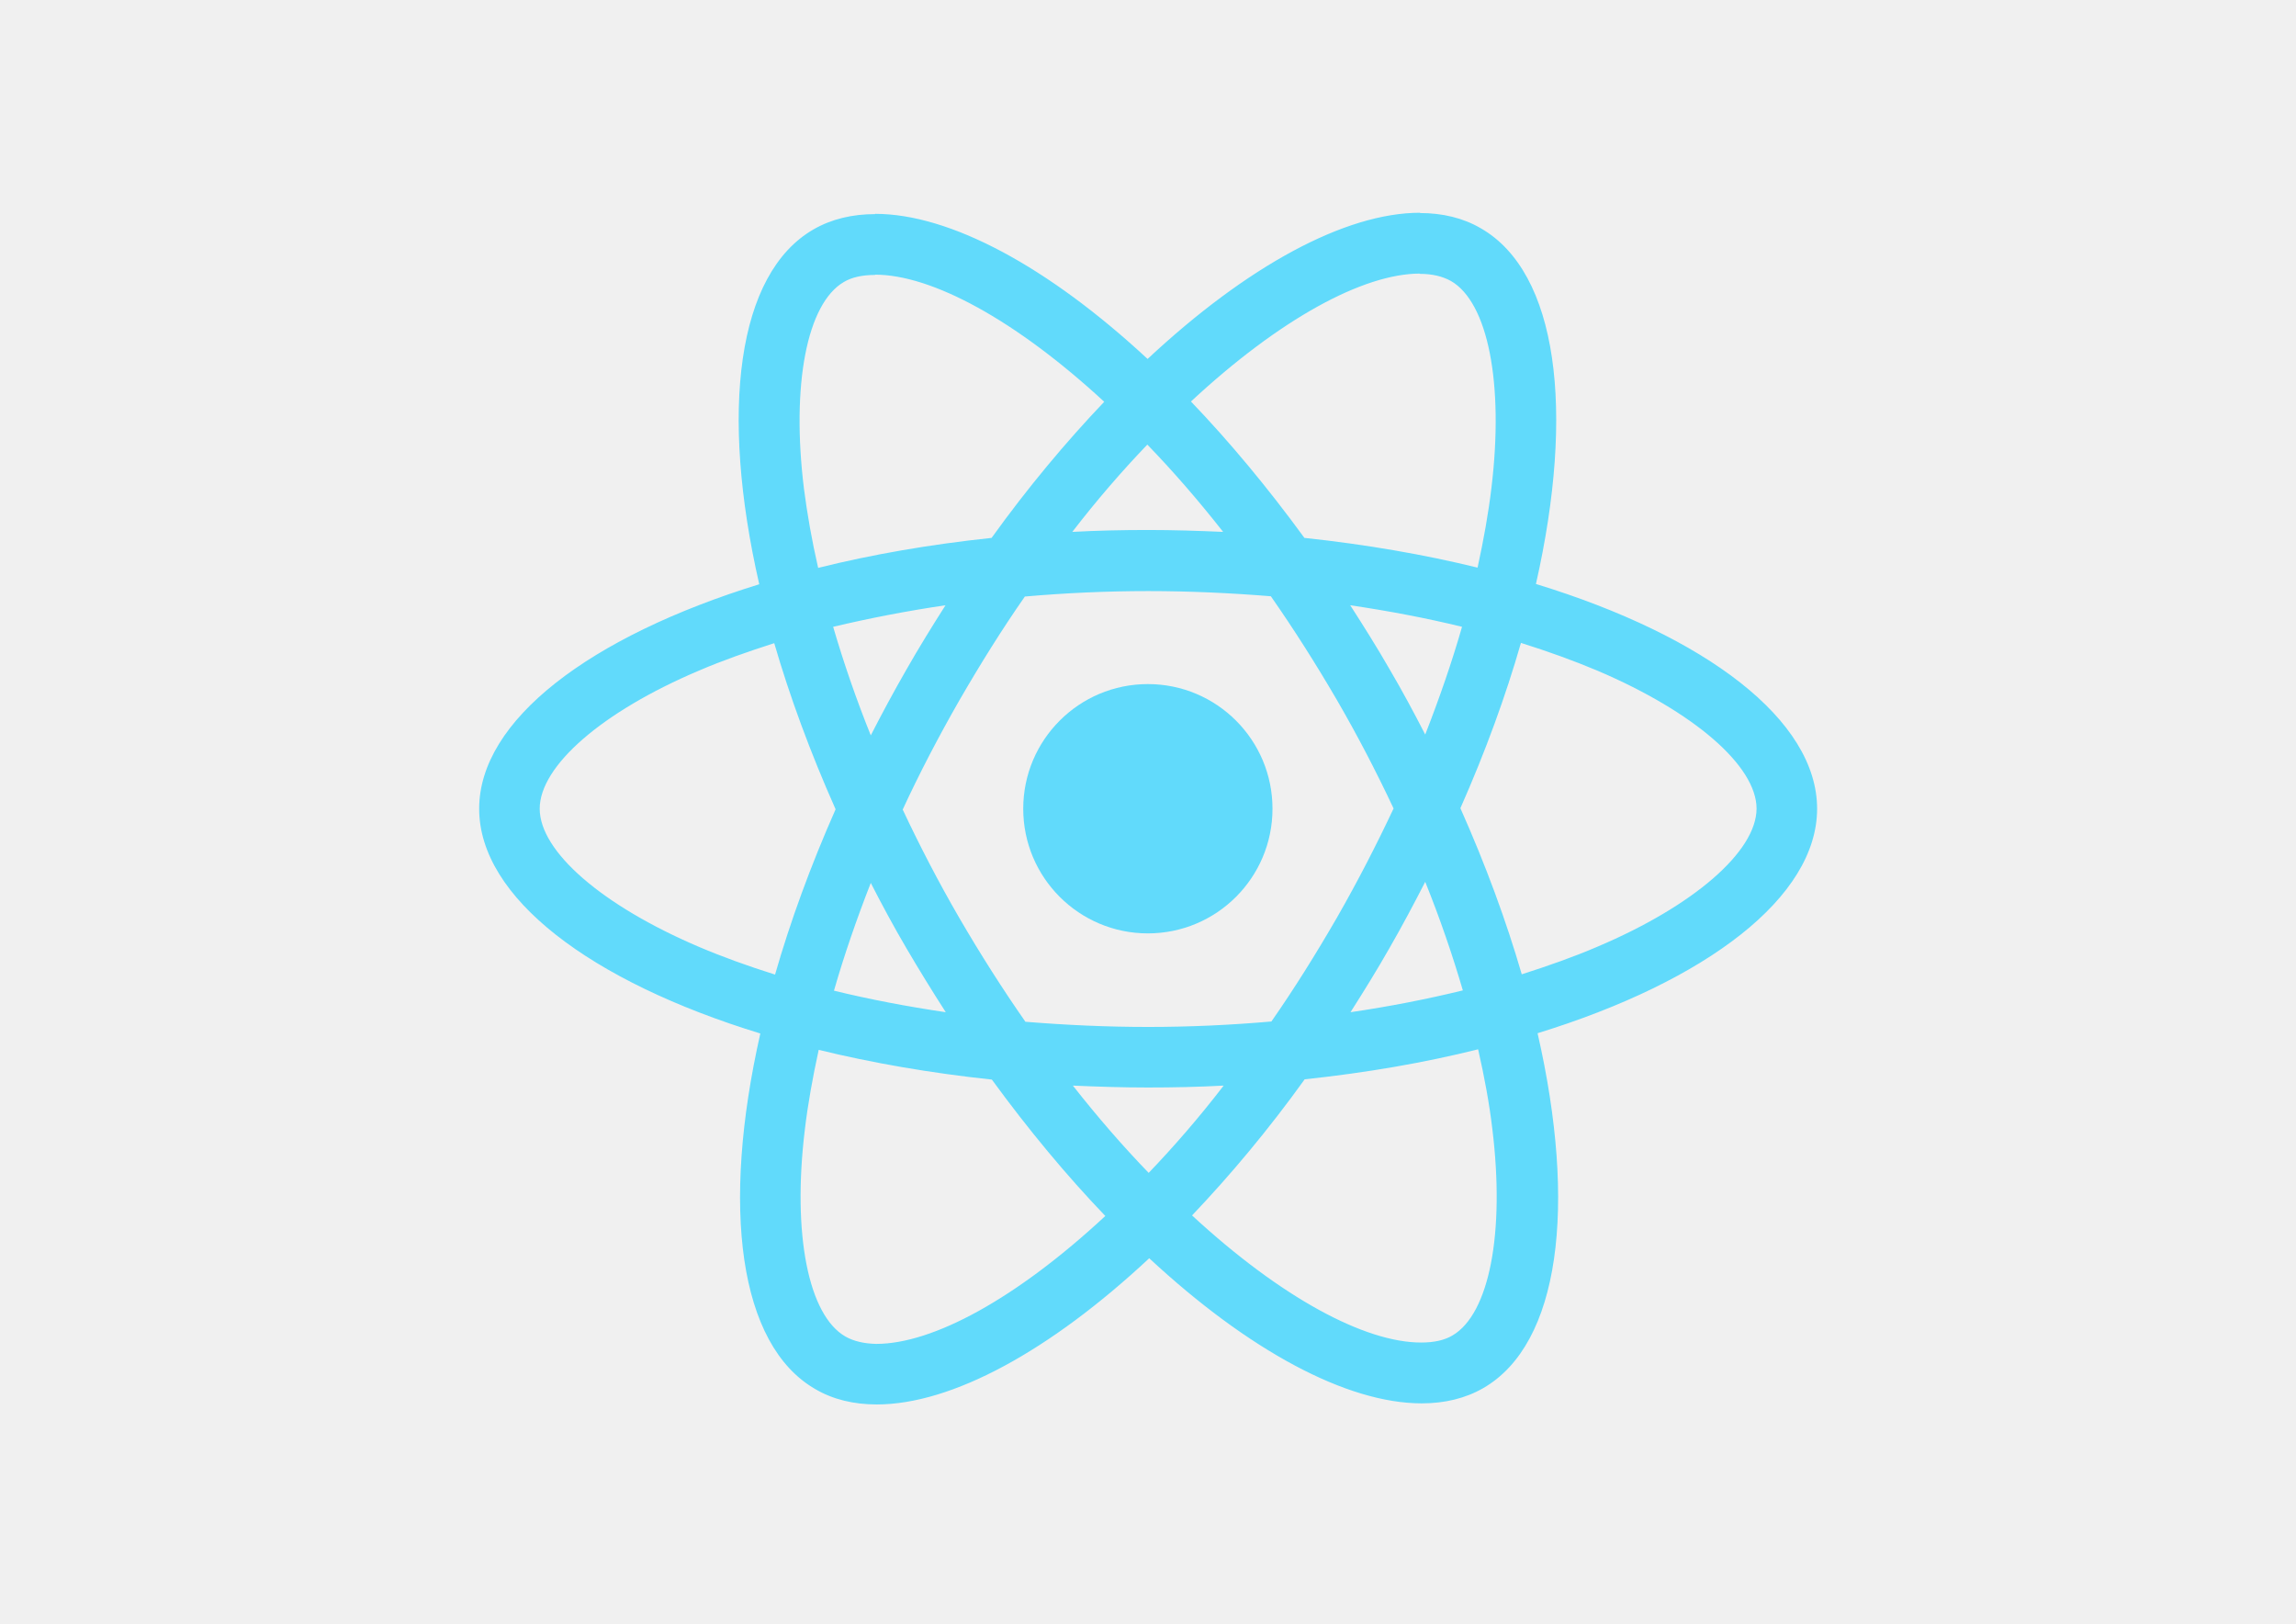
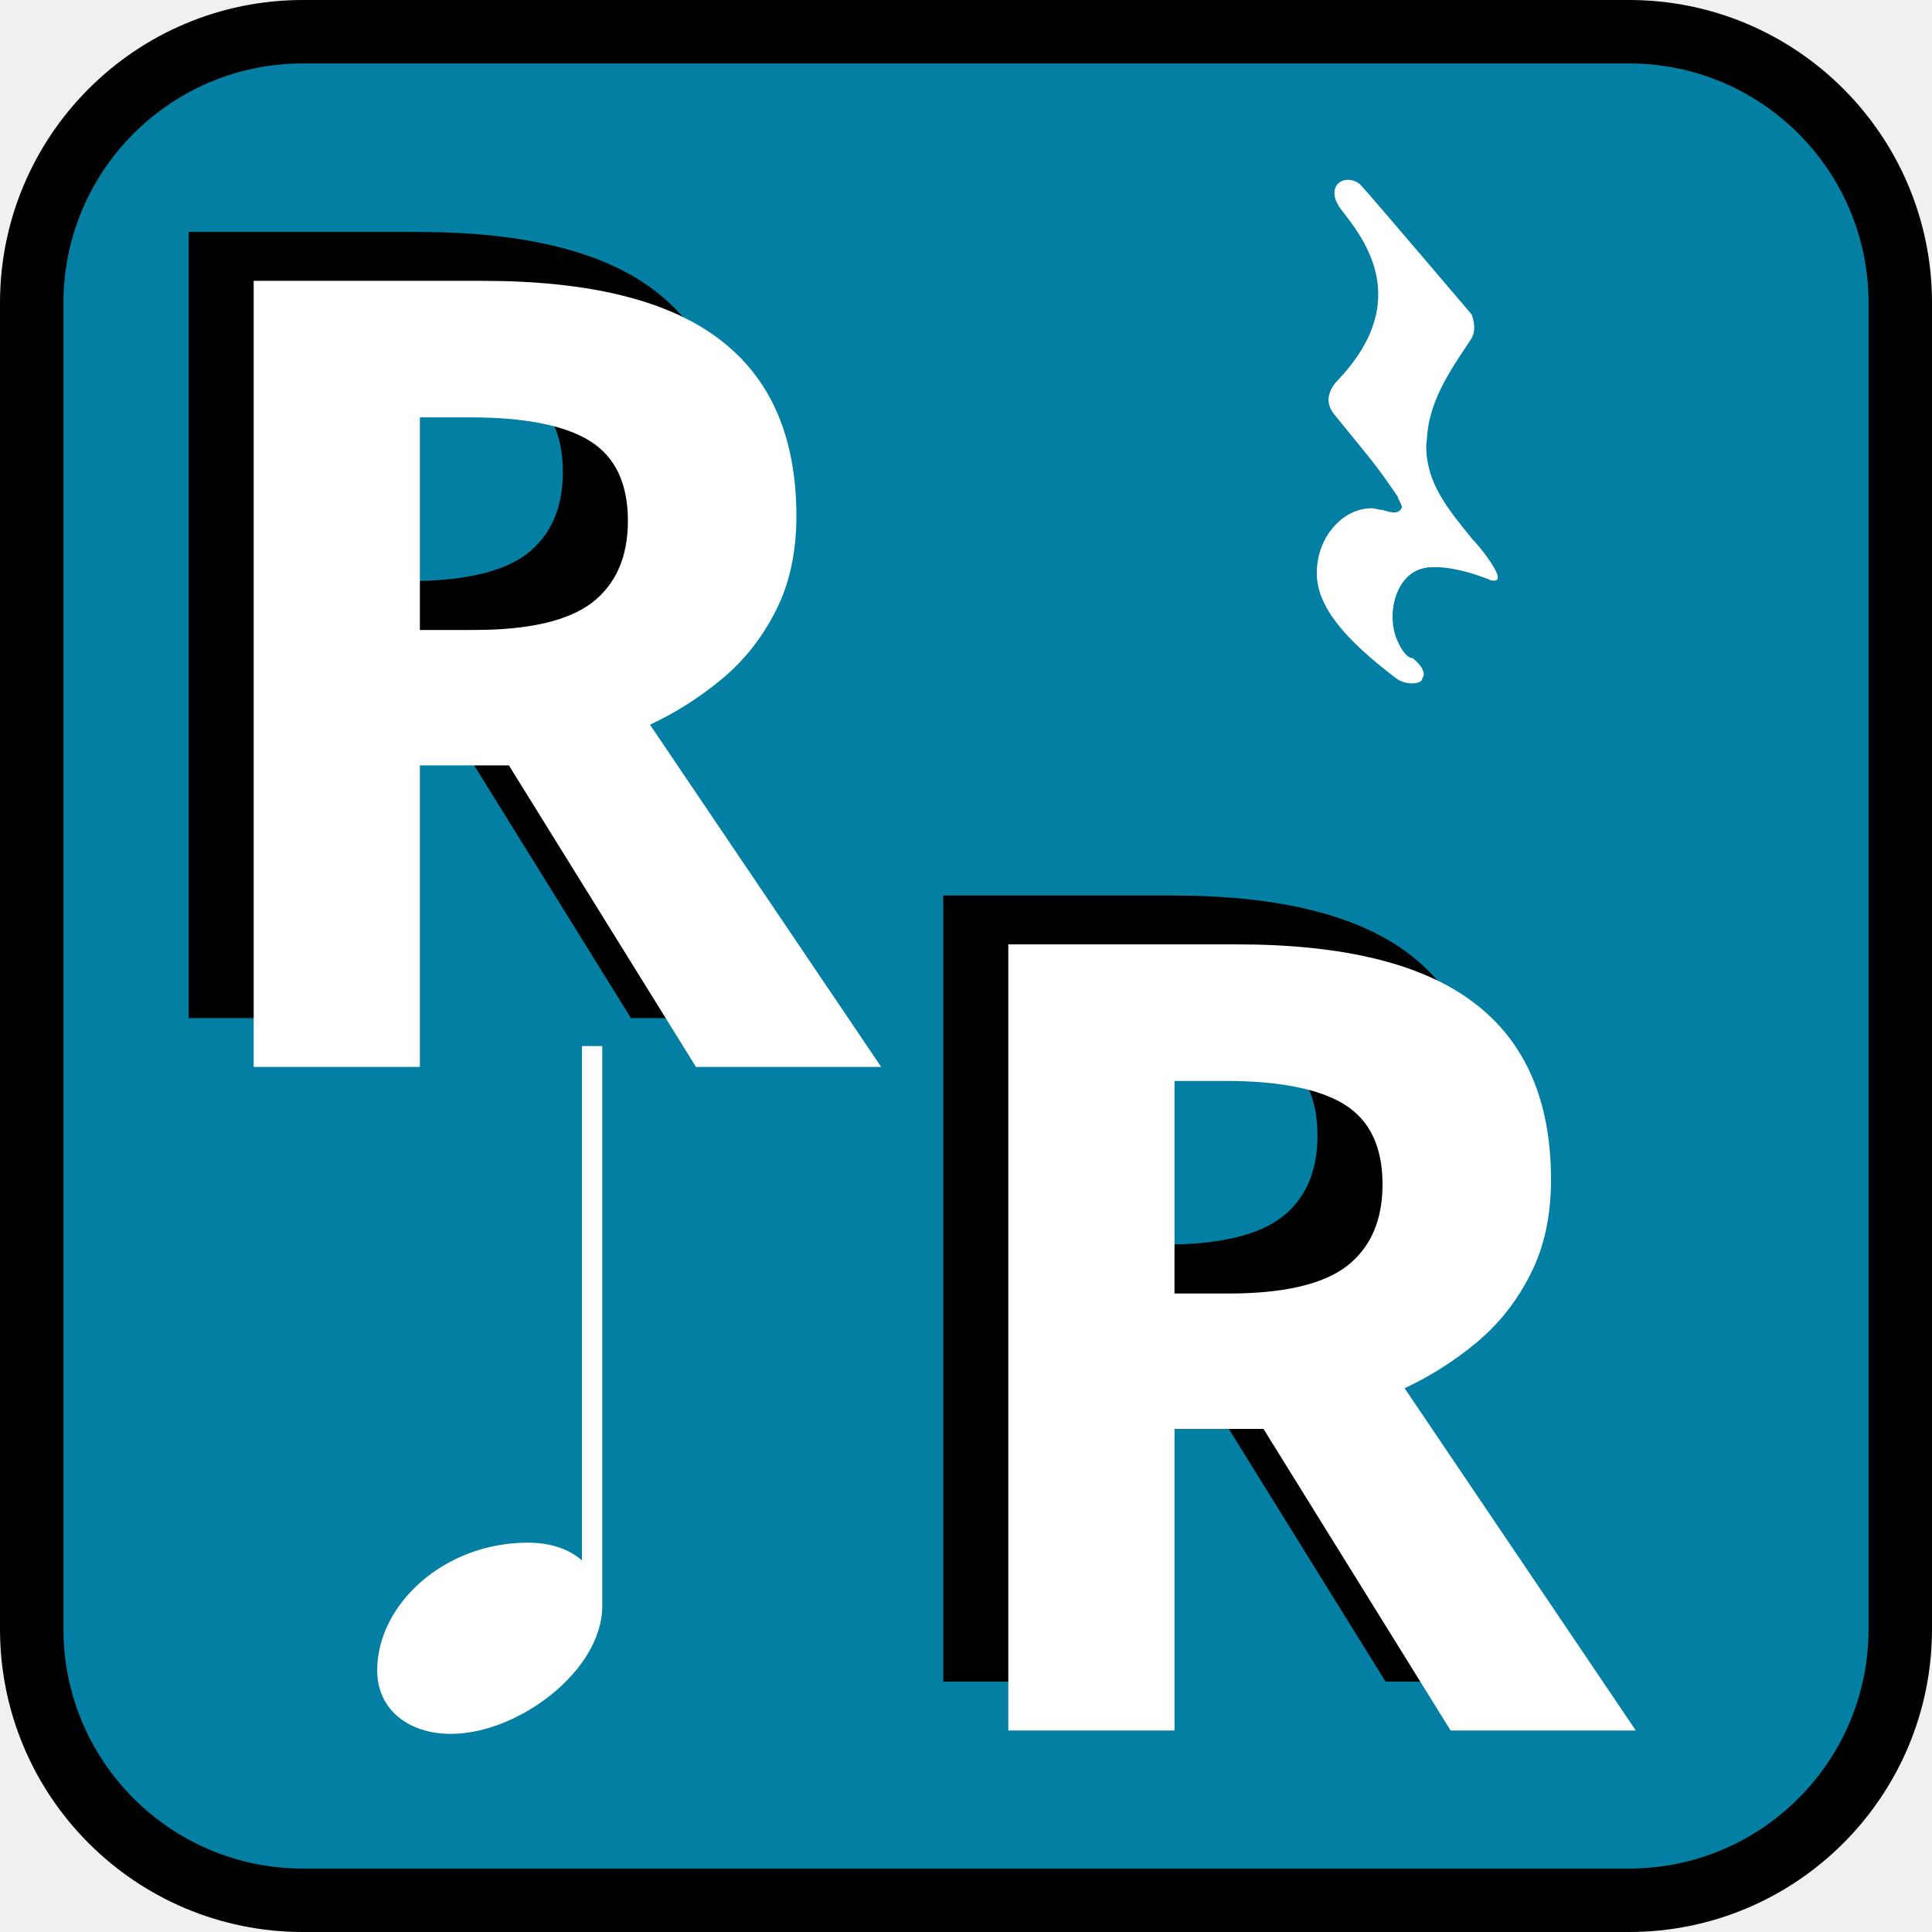
- <svg xmlns="http://www.w3.org/2000/svg" viewBox="0 0 841.9 595.3">
-   <g fill="#61DAFB">
-     <path d="M666.3 296.5c0-32.5-40.7-63.3-103.1-82.4 14.4-63.6 8-114.2-20.2-130.4-6.5-3.8-14.1-5.6-22.4-5.6v22.3c4.6 0 8.3.9 11.4 2.6 13.6 7.8 19.5 37.5 14.9 75.7-1.1 9.4-2.9 19.3-5.1 29.4-19.6-4.8-41-8.5-63.5-10.9-13.5-18.5-27.5-35.3-41.6-50 32.6-30.3 63.2-46.9 84-46.9V78c-27.5 0-63.5 19.6-99.9 53.6-36.4-33.8-72.4-53.2-99.9-53.2v22.3c20.7 0 51.4 16.5 84 46.6-14 14.7-28 31.4-41.3 49.9-22.6 2.4-44 6.1-63.6 11-2.3-10-4-19.7-5.2-29-4.7-38.2 1.1-67.9 14.6-75.8 3-1.8 6.9-2.6 11.5-2.6V78.5c-8.4 0-16 1.8-22.6 5.6-28.1 16.2-34.4 66.7-19.9 130.1-62.2 19.2-102.7 49.9-102.7 82.3 0 32.5 40.7 63.3 103.1 82.4-14.4 63.6-8 114.2 20.2 130.4 6.5 3.8 14.1 5.6 22.5 5.6 27.5 0 63.5-19.6 99.9-53.6 36.4 33.8 72.4 53.2 99.9 53.2 8.4 0 16-1.8 22.6-5.6 28.1-16.2 34.4-66.7 19.9-130.1 62-19.1 102.5-49.9 102.5-82.3zm-130.2-66.7c-3.7 12.9-8.3 26.2-13.5 39.5-4.1-8-8.4-16-13.1-24-4.6-8-9.5-15.8-14.4-23.4 14.2 2.1 27.9 4.7 41 7.9zm-45.8 106.5c-7.8 13.5-15.8 26.3-24.1 38.2-14.9 1.3-30 2-45.2 2-15.1 0-30.2-.7-45-1.9-8.3-11.9-16.4-24.6-24.2-38-7.6-13.1-14.5-26.4-20.8-39.8 6.2-13.4 13.2-26.8 20.7-39.9 7.8-13.5 15.8-26.3 24.1-38.2 14.9-1.3 30-2 45.2-2 15.1 0 30.2.7 45 1.9 8.3 11.9 16.4 24.6 24.2 38 7.6 13.1 14.5 26.4 20.8 39.8-6.3 13.4-13.2 26.8-20.7 39.9zm32.3-13c5.4 13.4 10 26.8 13.8 39.8-13.1 3.2-26.9 5.9-41.2 8 4.9-7.7 9.8-15.6 14.4-23.7 4.6-8 8.9-16.1 13-24.1zM421.2 430c-9.3-9.6-18.6-20.3-27.8-32 9 .4 18.2.7 27.5.7 9.4 0 18.7-.2 27.8-.7-9 11.7-18.3 22.4-27.5 32zm-74.4-58.9c-14.2-2.1-27.9-4.7-41-7.9 3.7-12.9 8.3-26.2 13.5-39.5 4.1 8 8.4 16 13.1 24 4.7 8 9.5 15.8 14.4 23.4zM420.7 163c9.3 9.6 18.6 20.3 27.8 32-9-.4-18.2-.7-27.5-.7-9.4 0-18.7.2-27.8.7 9-11.7 18.3-22.4 27.5-32zm-74 58.9c-4.9 7.7-9.8 15.6-14.4 23.7-4.6 8-8.9 16-13 24-5.4-13.4-10-26.8-13.8-39.8 13.1-3.1 26.9-5.8 41.2-7.9zm-90.5 125.2c-35.4-15.1-58.3-34.9-58.3-50.6 0-15.7 22.9-35.6 58.3-50.6 8.6-3.7 18-7 27.7-10.1 5.7 19.6 13.2 40 22.5 60.9-9.2 20.8-16.6 41.1-22.2 60.6-9.9-3.1-19.3-6.5-28-10.2zM310 490c-13.6-7.8-19.5-37.5-14.9-75.7 1.1-9.4 2.9-19.3 5.1-29.4 19.6 4.8 41 8.5 63.5 10.9 13.5 18.5 27.5 35.3 41.6 50-32.6 30.3-63.2 46.9-84 46.9-4.5-.1-8.3-1-11.3-2.7zm237.2-76.2c4.7 38.2-1.1 67.9-14.6 75.8-3 1.8-6.9 2.6-11.5 2.6-20.7 0-51.4-16.5-84-46.6 14-14.7 28-31.4 41.3-49.9 22.6-2.4 44-6.1 63.6-11 2.3 10.1 4.1 19.8 5.2 29.1zm38.5-66.7c-8.6 3.7-18 7-27.7 10.1-5.7-19.6-13.2-40-22.5-60.9 9.2-20.8 16.6-41.1 22.2-60.6 9.9 3.1 19.3 6.5 28.1 10.2 35.4 15.1 58.3 34.9 58.3 50.6-.1 15.7-23 35.6-58.4 50.6zM320.8 78.4z" />
-     <circle cx="420.9" cy="296.5" r="45.7" />
-     <path d="M520.5 78.1z" />
+ <svg xmlns="http://www.w3.org/2000/svg" width="300" height="300" viewBox="0 0 79.375 79.375" version="1.1" id="svg8">
+   <defs id="defs2" />
+   <g id="layer1" transform="translate(0,-217.625)">
+     <rect id="rect10" width="76.769" height="76.769" x="1.303" y="218.928" style="fill:#027fa2;fill-opacity:1;stroke:#000000;stroke-width:2.606;stroke-linecap:round;stroke-linejoin:round;stroke-miterlimit:9.7;stroke-dasharray:none;stroke-opacity:1" ry="11.143" />
+     <g id="g910" transform="translate(-1.202713,-0.8018086)">
+       <text xml:space="preserve" style="font-style:normal;font-variant:normal;font-weight:800;font-stretch:normal;font-size:45.23px;line-height:1.25;font-family:'Hiragino Kaku Gothic Std';-inkscape-font-specification:'Hiragino Kaku Gothic Std, Ultra-Bold';font-variant-ligatures:normal;font-variant-caps:normal;font-variant-numeric:normal;font-feature-settings:normal;text-align:start;letter-spacing:0px;word-spacing:0px;writing-mode:lr-tb;text-anchor:start;fill:#000000;fill-opacity:1;stroke:none;stroke-width:1.131" x="4.875" y="260.255" id="text888">
+         <tspan id="tspan886" x="4.875" y="260.255" style="font-style:normal;font-variant:normal;font-weight:800;font-stretch:normal;font-size:45.23px;font-family:'Hiragino Kaku Gothic Std';-inkscape-font-specification:'Hiragino Kaku Gothic Std, Ultra-Bold';font-variant-ligatures:normal;font-variant-caps:normal;font-variant-numeric:normal;font-feature-settings:normal;text-align:start;writing-mode:lr-tb;text-anchor:start;fill:#000000;fill-opacity:1;stroke-width:1.131">R</tspan>
+       </text>
+       <text id="text821" y="262.26" x="7.548" style="font-style:normal;font-variant:normal;font-weight:800;font-stretch:normal;font-size:45.23px;line-height:1.25;font-family:'Hiragino Kaku Gothic Std';-inkscape-font-specification:'Hiragino Kaku Gothic Std, Ultra-Bold';font-variant-ligatures:normal;font-variant-caps:normal;font-variant-numeric:normal;font-feature-settings:normal;text-align:start;letter-spacing:0px;word-spacing:0px;writing-mode:lr-tb;text-anchor:start;fill:#ffffff;fill-opacity:1;stroke:none;stroke-width:1.131" xml:space="preserve">
+         <tspan style="font-style:normal;font-variant:normal;font-weight:800;font-stretch:normal;font-size:45.23px;font-family:'Hiragino Kaku Gothic Std';-inkscape-font-specification:'Hiragino Kaku Gothic Std, Ultra-Bold';font-variant-ligatures:normal;font-variant-caps:normal;font-variant-numeric:normal;font-feature-settings:normal;text-align:start;writing-mode:lr-tb;text-anchor:start;fill:#ffffff;fill-opacity:1;stroke-width:1.131" y="262.26" x="7.548" id="tspan819">R</tspan>
+       </text>
+     </g>
+     <g transform="translate(29.80055,26.45968)" id="g920">
+       <text id="text914" y="260.255" x="4.875" style="font-style:normal;font-variant:normal;font-weight:800;font-stretch:normal;font-size:45.23px;line-height:1.25;font-family:'Hiragino Kaku Gothic Std';-inkscape-font-specification:'Hiragino Kaku Gothic Std, Ultra-Bold';font-variant-ligatures:normal;font-variant-caps:normal;font-variant-numeric:normal;font-feature-settings:normal;text-align:start;letter-spacing:0px;word-spacing:0px;writing-mode:lr-tb;text-anchor:start;fill:#000000;fill-opacity:1;stroke:none;stroke-width:1.131" xml:space="preserve">
+         <tspan style="font-style:normal;font-variant:normal;font-weight:800;font-stretch:normal;font-size:45.23px;font-family:'Hiragino Kaku Gothic Std';-inkscape-font-specification:'Hiragino Kaku Gothic Std, Ultra-Bold';font-variant-ligatures:normal;font-variant-caps:normal;font-variant-numeric:normal;font-feature-settings:normal;text-align:start;writing-mode:lr-tb;text-anchor:start;fill:#000000;fill-opacity:1;stroke-width:1.131" y="260.255" x="4.875" id="tspan912">R</tspan>
+       </text>
+       <text xml:space="preserve" style="font-style:normal;font-variant:normal;font-weight:800;font-stretch:normal;font-size:45.23px;line-height:1.25;font-family:'Hiragino Kaku Gothic Std';-inkscape-font-specification:'Hiragino Kaku Gothic Std, Ultra-Bold';font-variant-ligatures:normal;font-variant-caps:normal;font-variant-numeric:normal;font-feature-settings:normal;text-align:start;letter-spacing:0px;word-spacing:0px;writing-mode:lr-tb;text-anchor:start;fill:#ffffff;fill-opacity:1;stroke:none;stroke-width:1.131" x="7.548" y="262.26" id="text918">
+         <tspan id="tspan916" x="7.548" y="262.26" style="font-style:normal;font-variant:normal;font-weight:800;font-stretch:normal;font-size:45.23px;font-family:'Hiragino Kaku Gothic Std';-inkscape-font-specification:'Hiragino Kaku Gothic Std, Ultra-Bold';font-variant-ligatures:normal;font-variant-caps:normal;font-variant-numeric:normal;font-feature-settings:normal;text-align:start;writing-mode:lr-tb;text-anchor:start;fill:#ffffff;fill-opacity:1;stroke-width:1.131">R</tspan>
+       </text>
+     </g>
+     <g aria-label="" style="font-style:normal;font-weight:normal;font-size:34.759px;line-height:1.25;font-family:sans-serif;letter-spacing:0px;word-spacing:0px;fill:#ffffff;fill-opacity:1;stroke:none;stroke-width:0.869" id="text924">
+       <path d="m 23.909,281.734 c -0.556,-0.487 -1.321,-0.73 -2.225,-0.73 -3.441,0 -6.187,2.537 -6.187,5.249 0,1.634 1.321,2.607 3.024,2.607 2.781,0 6.222,-2.607 6.222,-5.249 v -23.01 h -0.834 z" style="fill:#ffffff;fill-opacity:1;stroke-width:0.869" id="path933" />
+     </g>
+     <g aria-label="" style="font-style:normal;font-weight:normal;font-size:34.598px;line-height:1.25;font-family:sans-serif;letter-spacing:0px;word-spacing:0px;fill:#ffffff;fill-opacity:1;stroke:none;stroke-width:0.865" id="text928">
+       <path d="m 56.21,236.362 c 0.45,0.554 0.83,1.107 1.211,1.661 0.035,0.138 0.173,0.346 0.173,0.415 0,0 0,0.069 -0.035,0.104 -0.069,0.104 -0.173,0.138 -0.311,0.138 -0.104,0 -0.346,-0.069 -0.45,-0.104 -0.138,0 -0.311,-0.069 -0.45,-0.069 -1.176,0 -2.249,1.176 -2.249,2.664 0,1.384 1.176,2.733 3.218,4.29 0.208,0.173 0.484,0.242 0.692,0.242 0.208,0 0.415,-0.069 0.415,-0.173 0.035,-0.069 0.069,-0.138 0.069,-0.173 0,-0.277 -0.208,-0.484 -0.45,-0.692 -0.346,0 -0.657,-0.727 -0.727,-0.969 -0.069,-0.242 -0.104,-0.484 -0.104,-0.727 0,-0.865 0.415,-1.834 1.315,-2.007 0.138,-0.035 0.277,-0.035 0.45,-0.035 0.796,0 1.695,0.311 2.145,0.484 0.035,0 0.069,0.035 0.069,0.035 0.104,0.035 0.138,0.035 0.208,0.035 0.069,0 0.138,-0.035 0.138,-0.138 0,-0.311 -0.727,-1.246 -1.038,-1.557 -1.038,-1.28 -1.903,-2.318 -1.903,-3.84 0,-0.138 0.035,-0.277 0.035,-0.381 0.104,-1.592 1.107,-2.941 1.834,-4.048 0.069,-0.138 0.104,-0.277 0.104,-0.415 0,-0.277 -0.104,-0.554 -0.104,-0.554 0,0 -4.117,-4.844 -4.567,-5.328 -0.138,-0.138 -0.346,-0.208 -0.519,-0.208 -0.277,0 -0.554,0.173 -0.554,0.554 0,0.138 0.035,0.277 0.138,0.45 0.104,0.311 1.661,1.73 1.661,3.702 0,1.038 -0.415,2.214 -1.661,3.529 -0.277,0.277 -0.381,0.588 -0.381,0.796 0,0.381 0.277,0.657 0.277,0.657 z" style="fill:#ffffff;fill-opacity:1;stroke-width:0.865" id="path930" />
+     </g>
  </g>
</svg>
